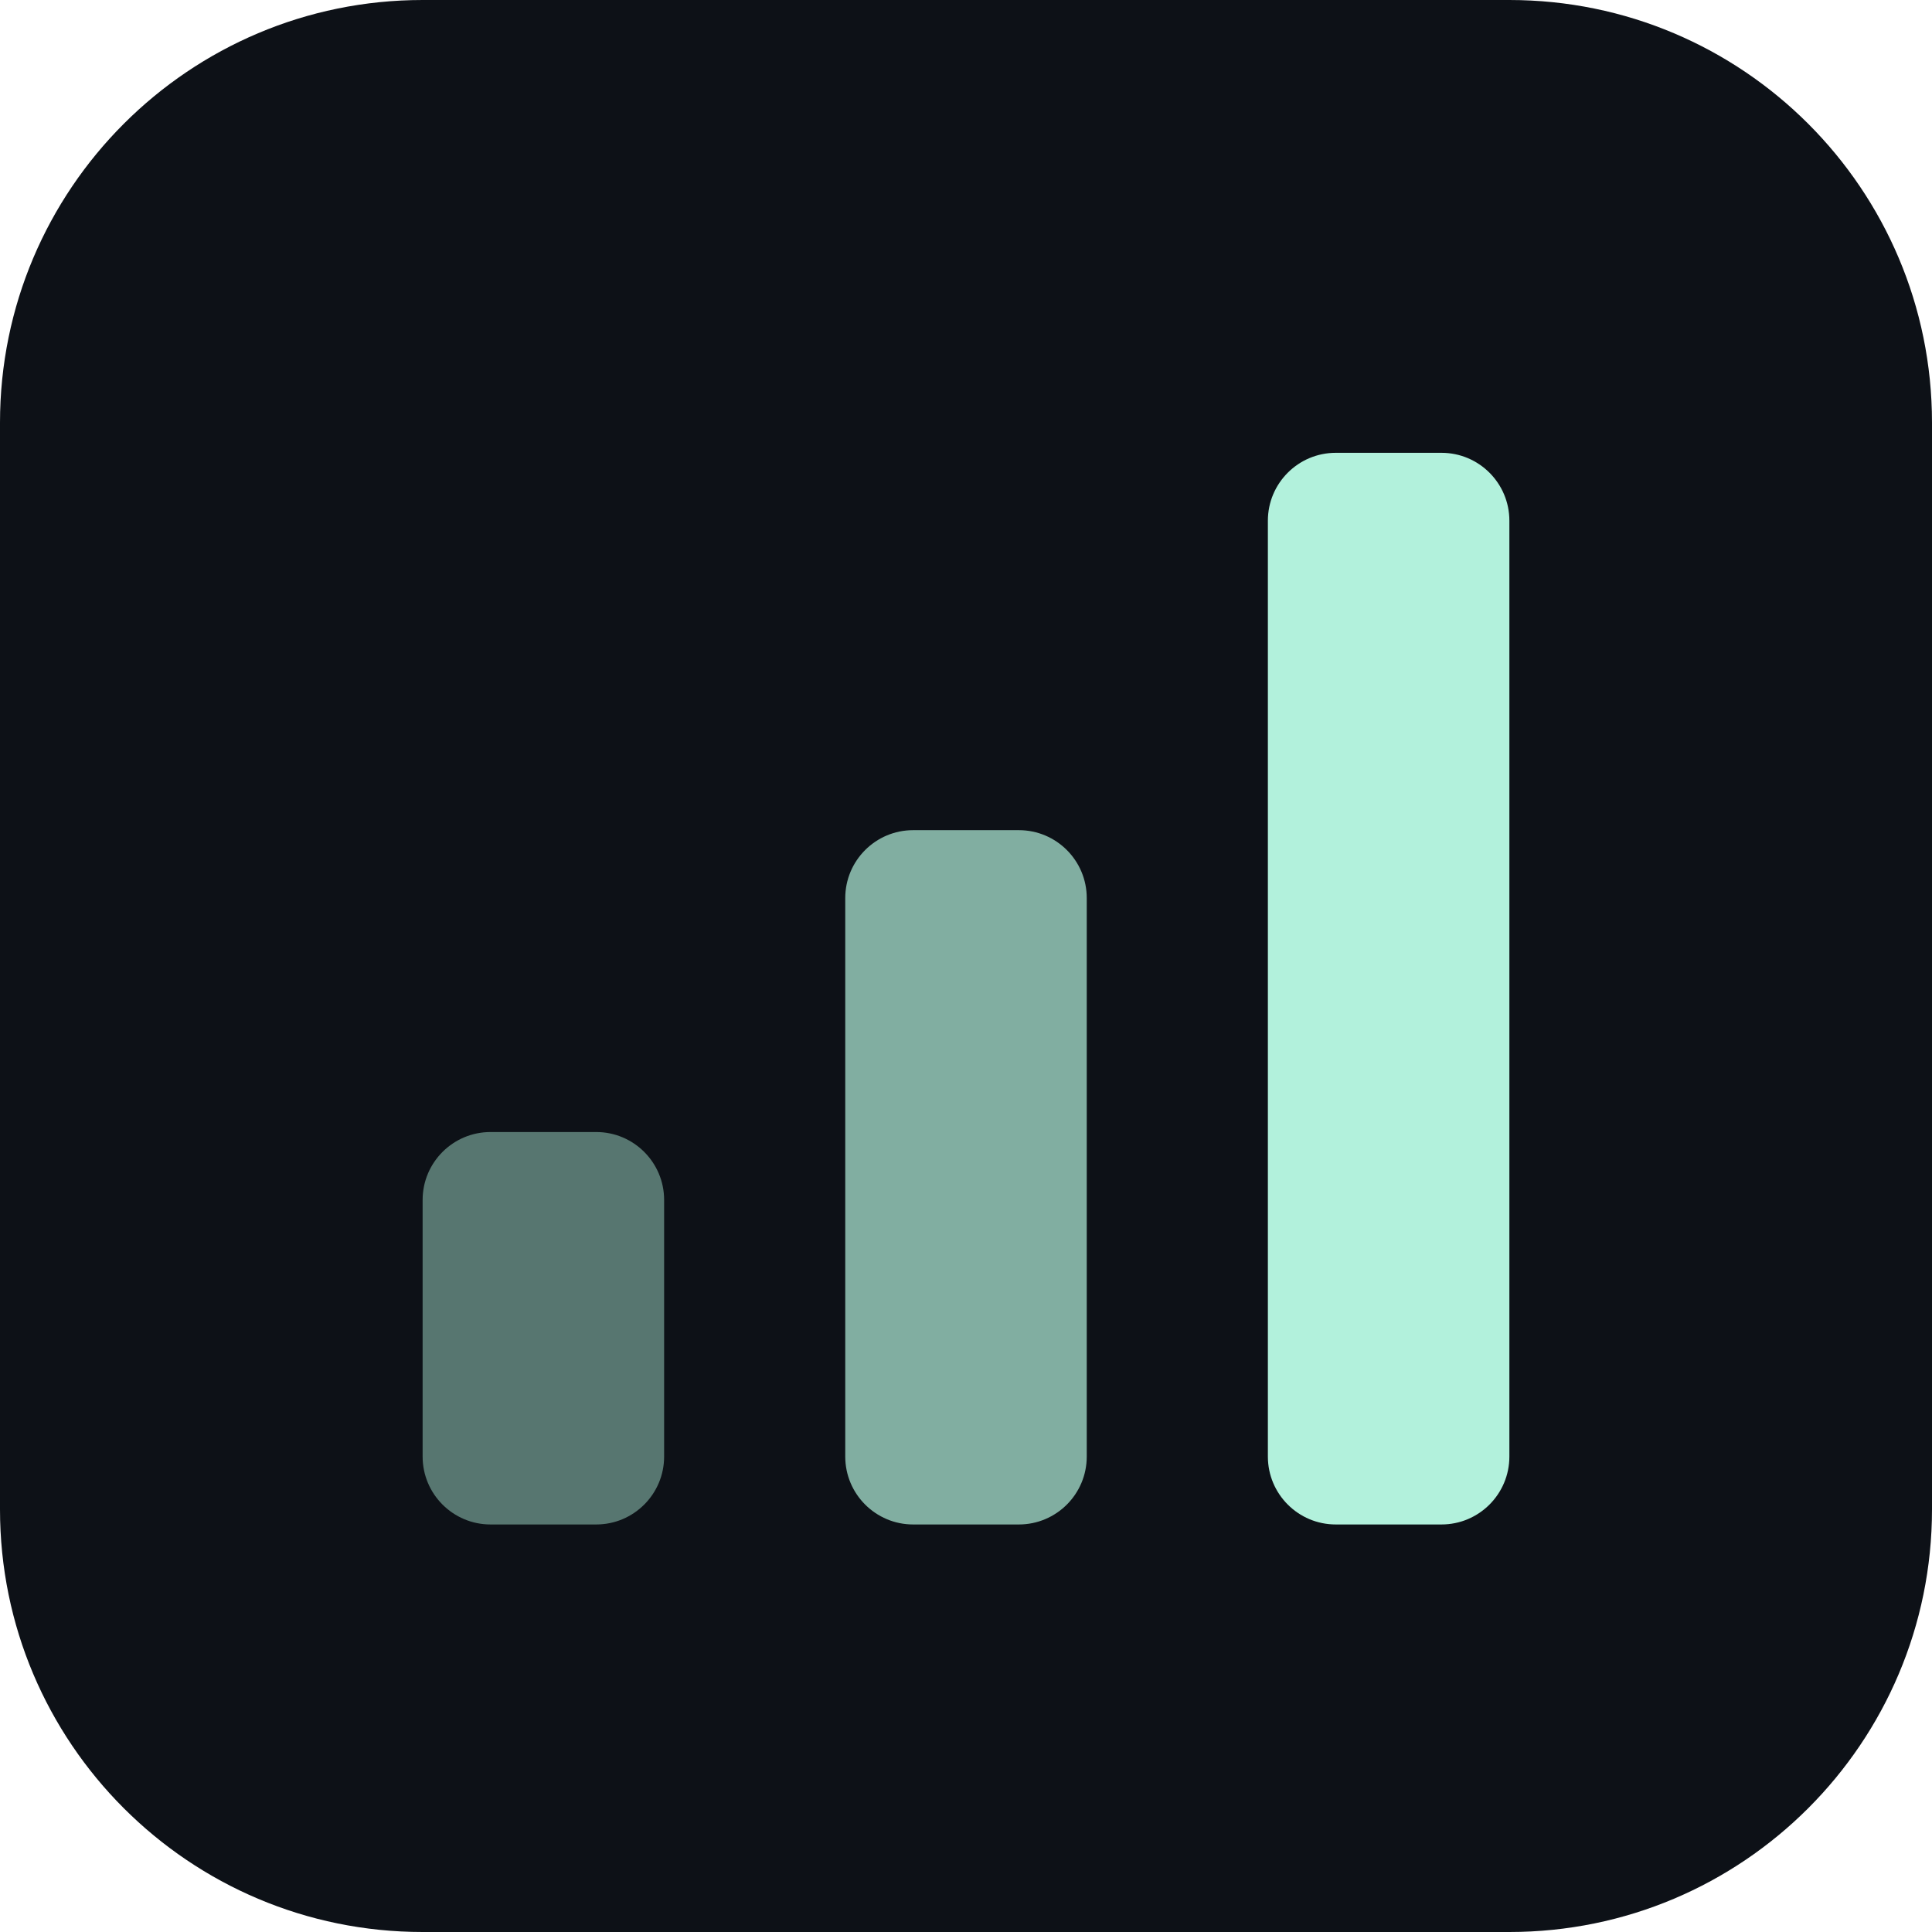
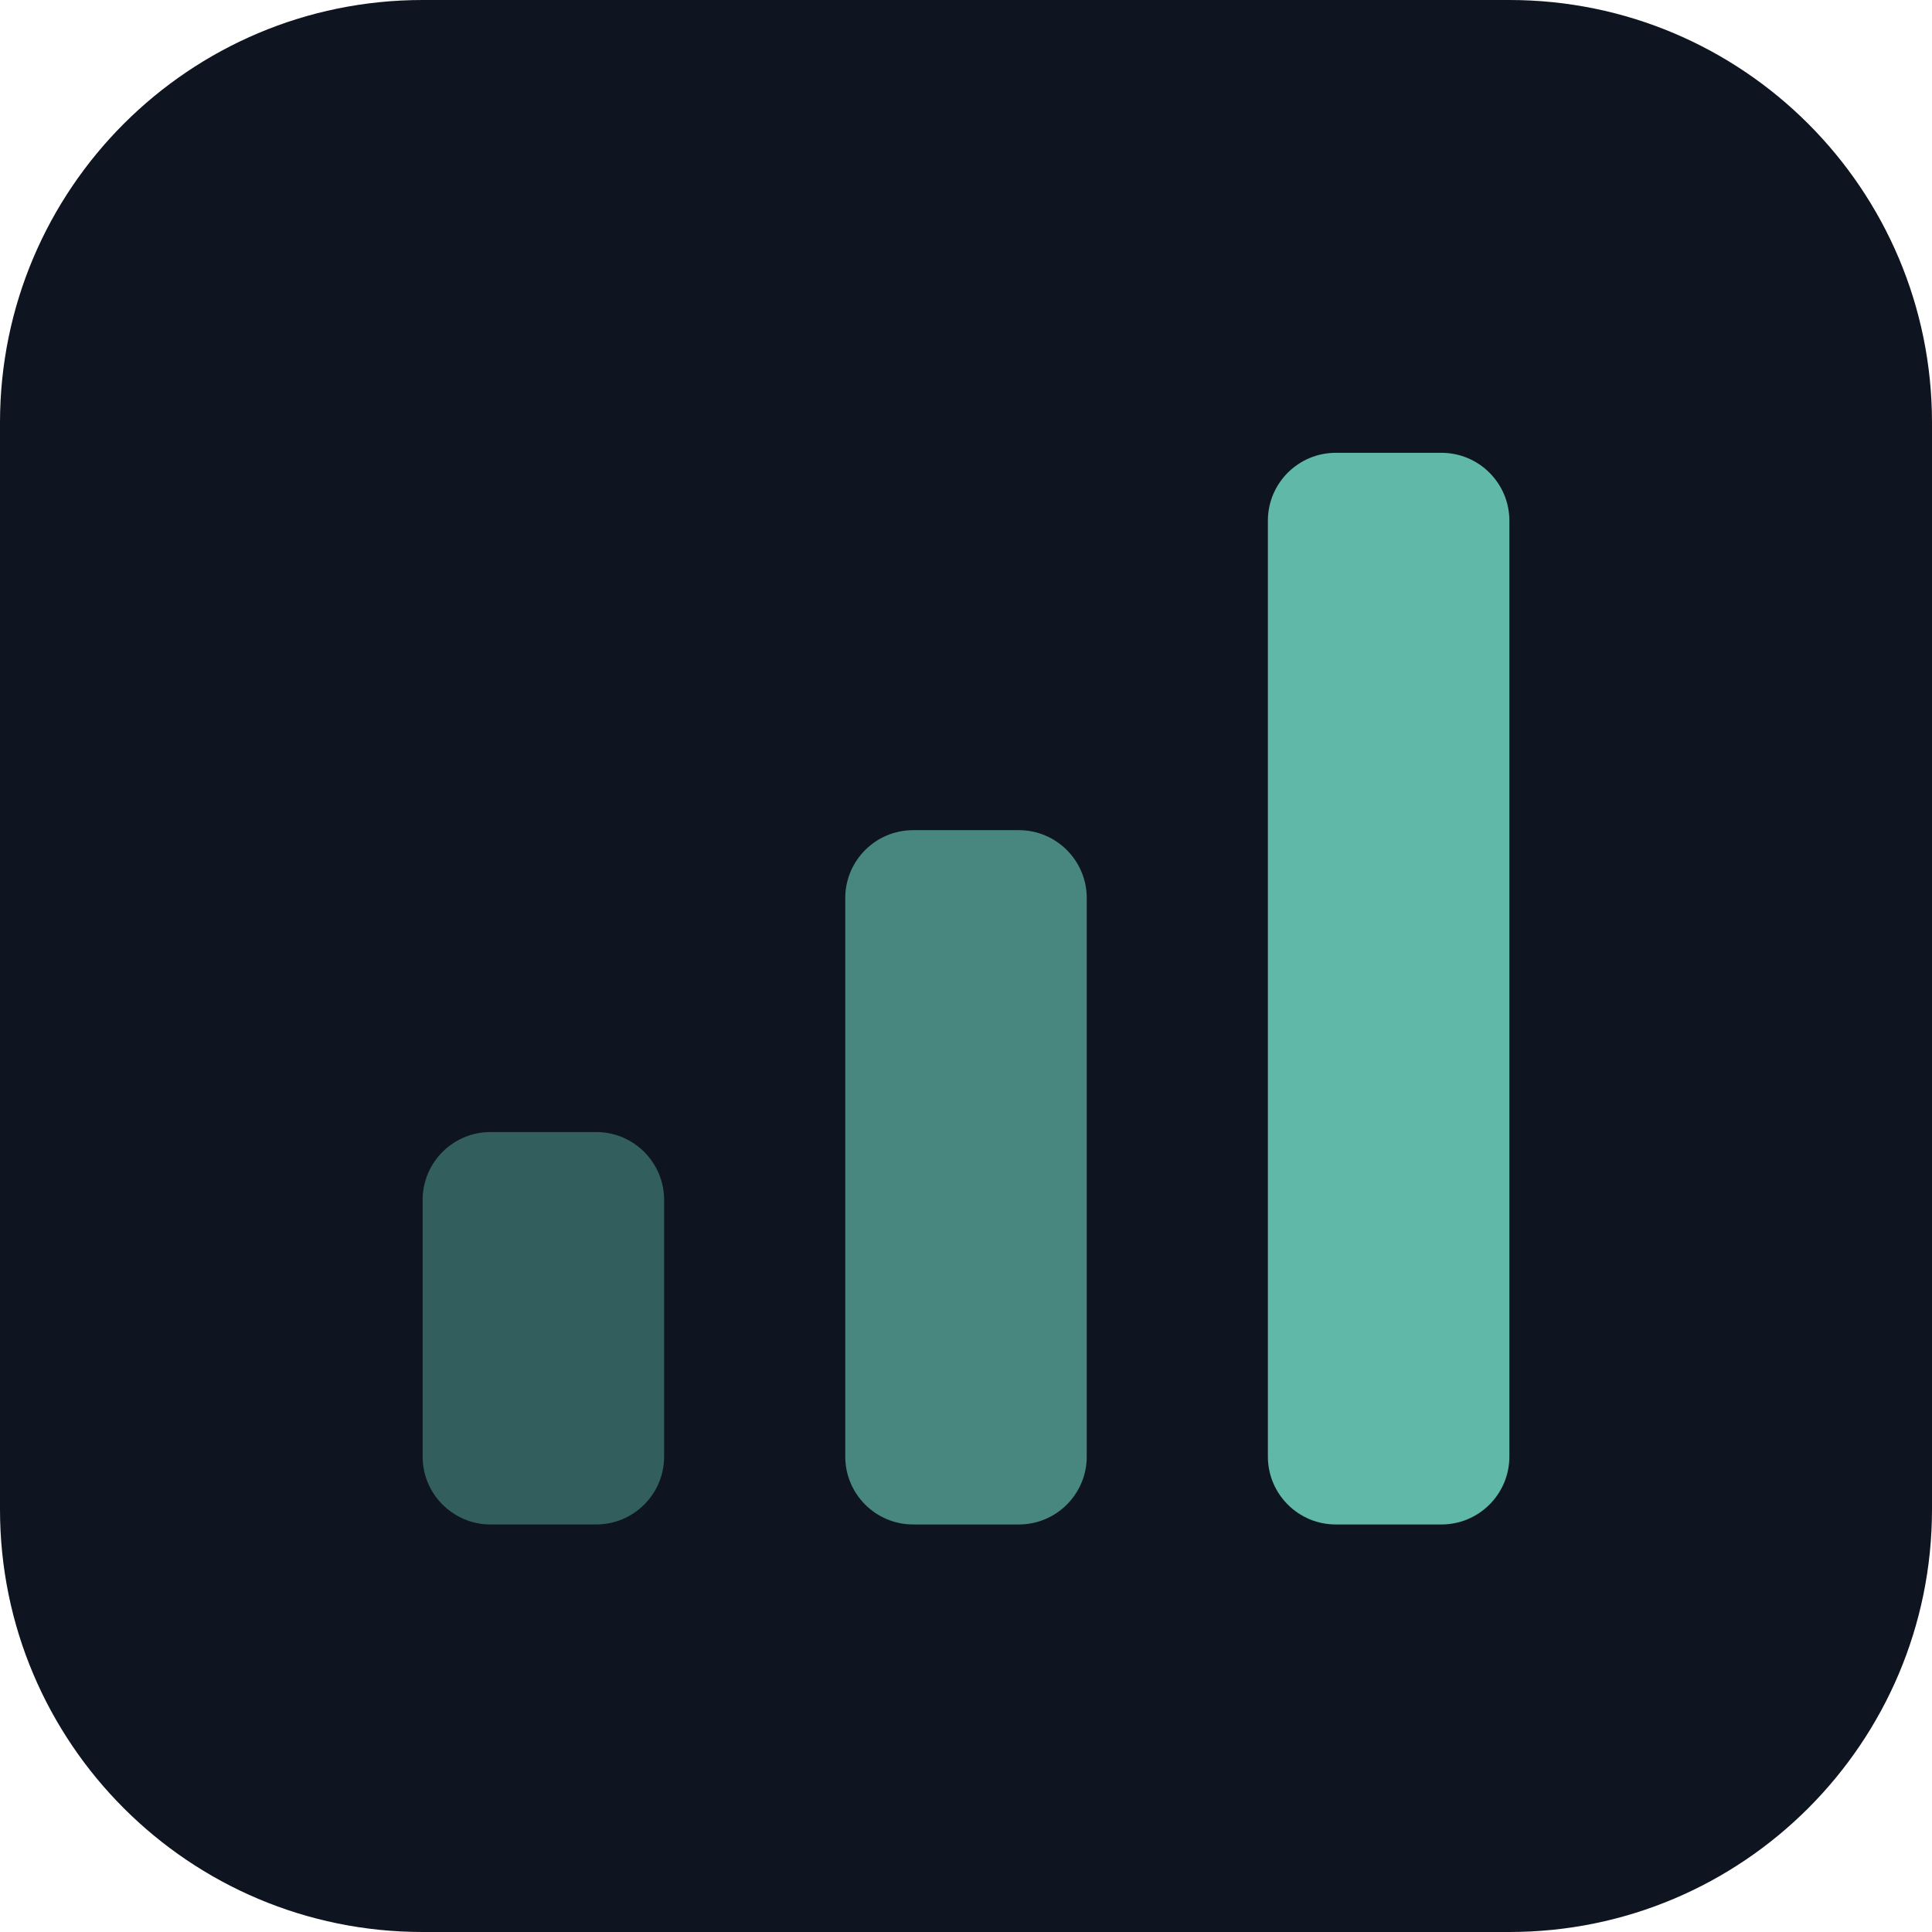
<svg xmlns="http://www.w3.org/2000/svg" viewBox="0 0 512 512">
-   <rect width="512" height="512" rx="112" fill="#0D1117" />
-   <rect x="112" y="300" width="64" height="104" rx="18" fill="#B2F1DC" opacity=".45" />
-   <rect x="224" y="220" width="64" height="184" rx="18" fill="#B2F1DC" opacity=".7" />
-   <rect x="336" y="120" width="64" height="284" rx="18" fill="#B2F1DC" />
+   <rect width="512" height="512" rx="112" fill="#0E1420" />
+   <rect x="112" y="300" width="64" height="104" rx="18" fill="#5FB8A8" opacity=".45" />
+   <rect x="224" y="220" width="64" height="184" rx="18" fill="#5FB8A8" opacity=".7" />
+   <rect x="336" y="120" width="64" height="284" rx="18" fill="#5FB8A8" />
</svg>
